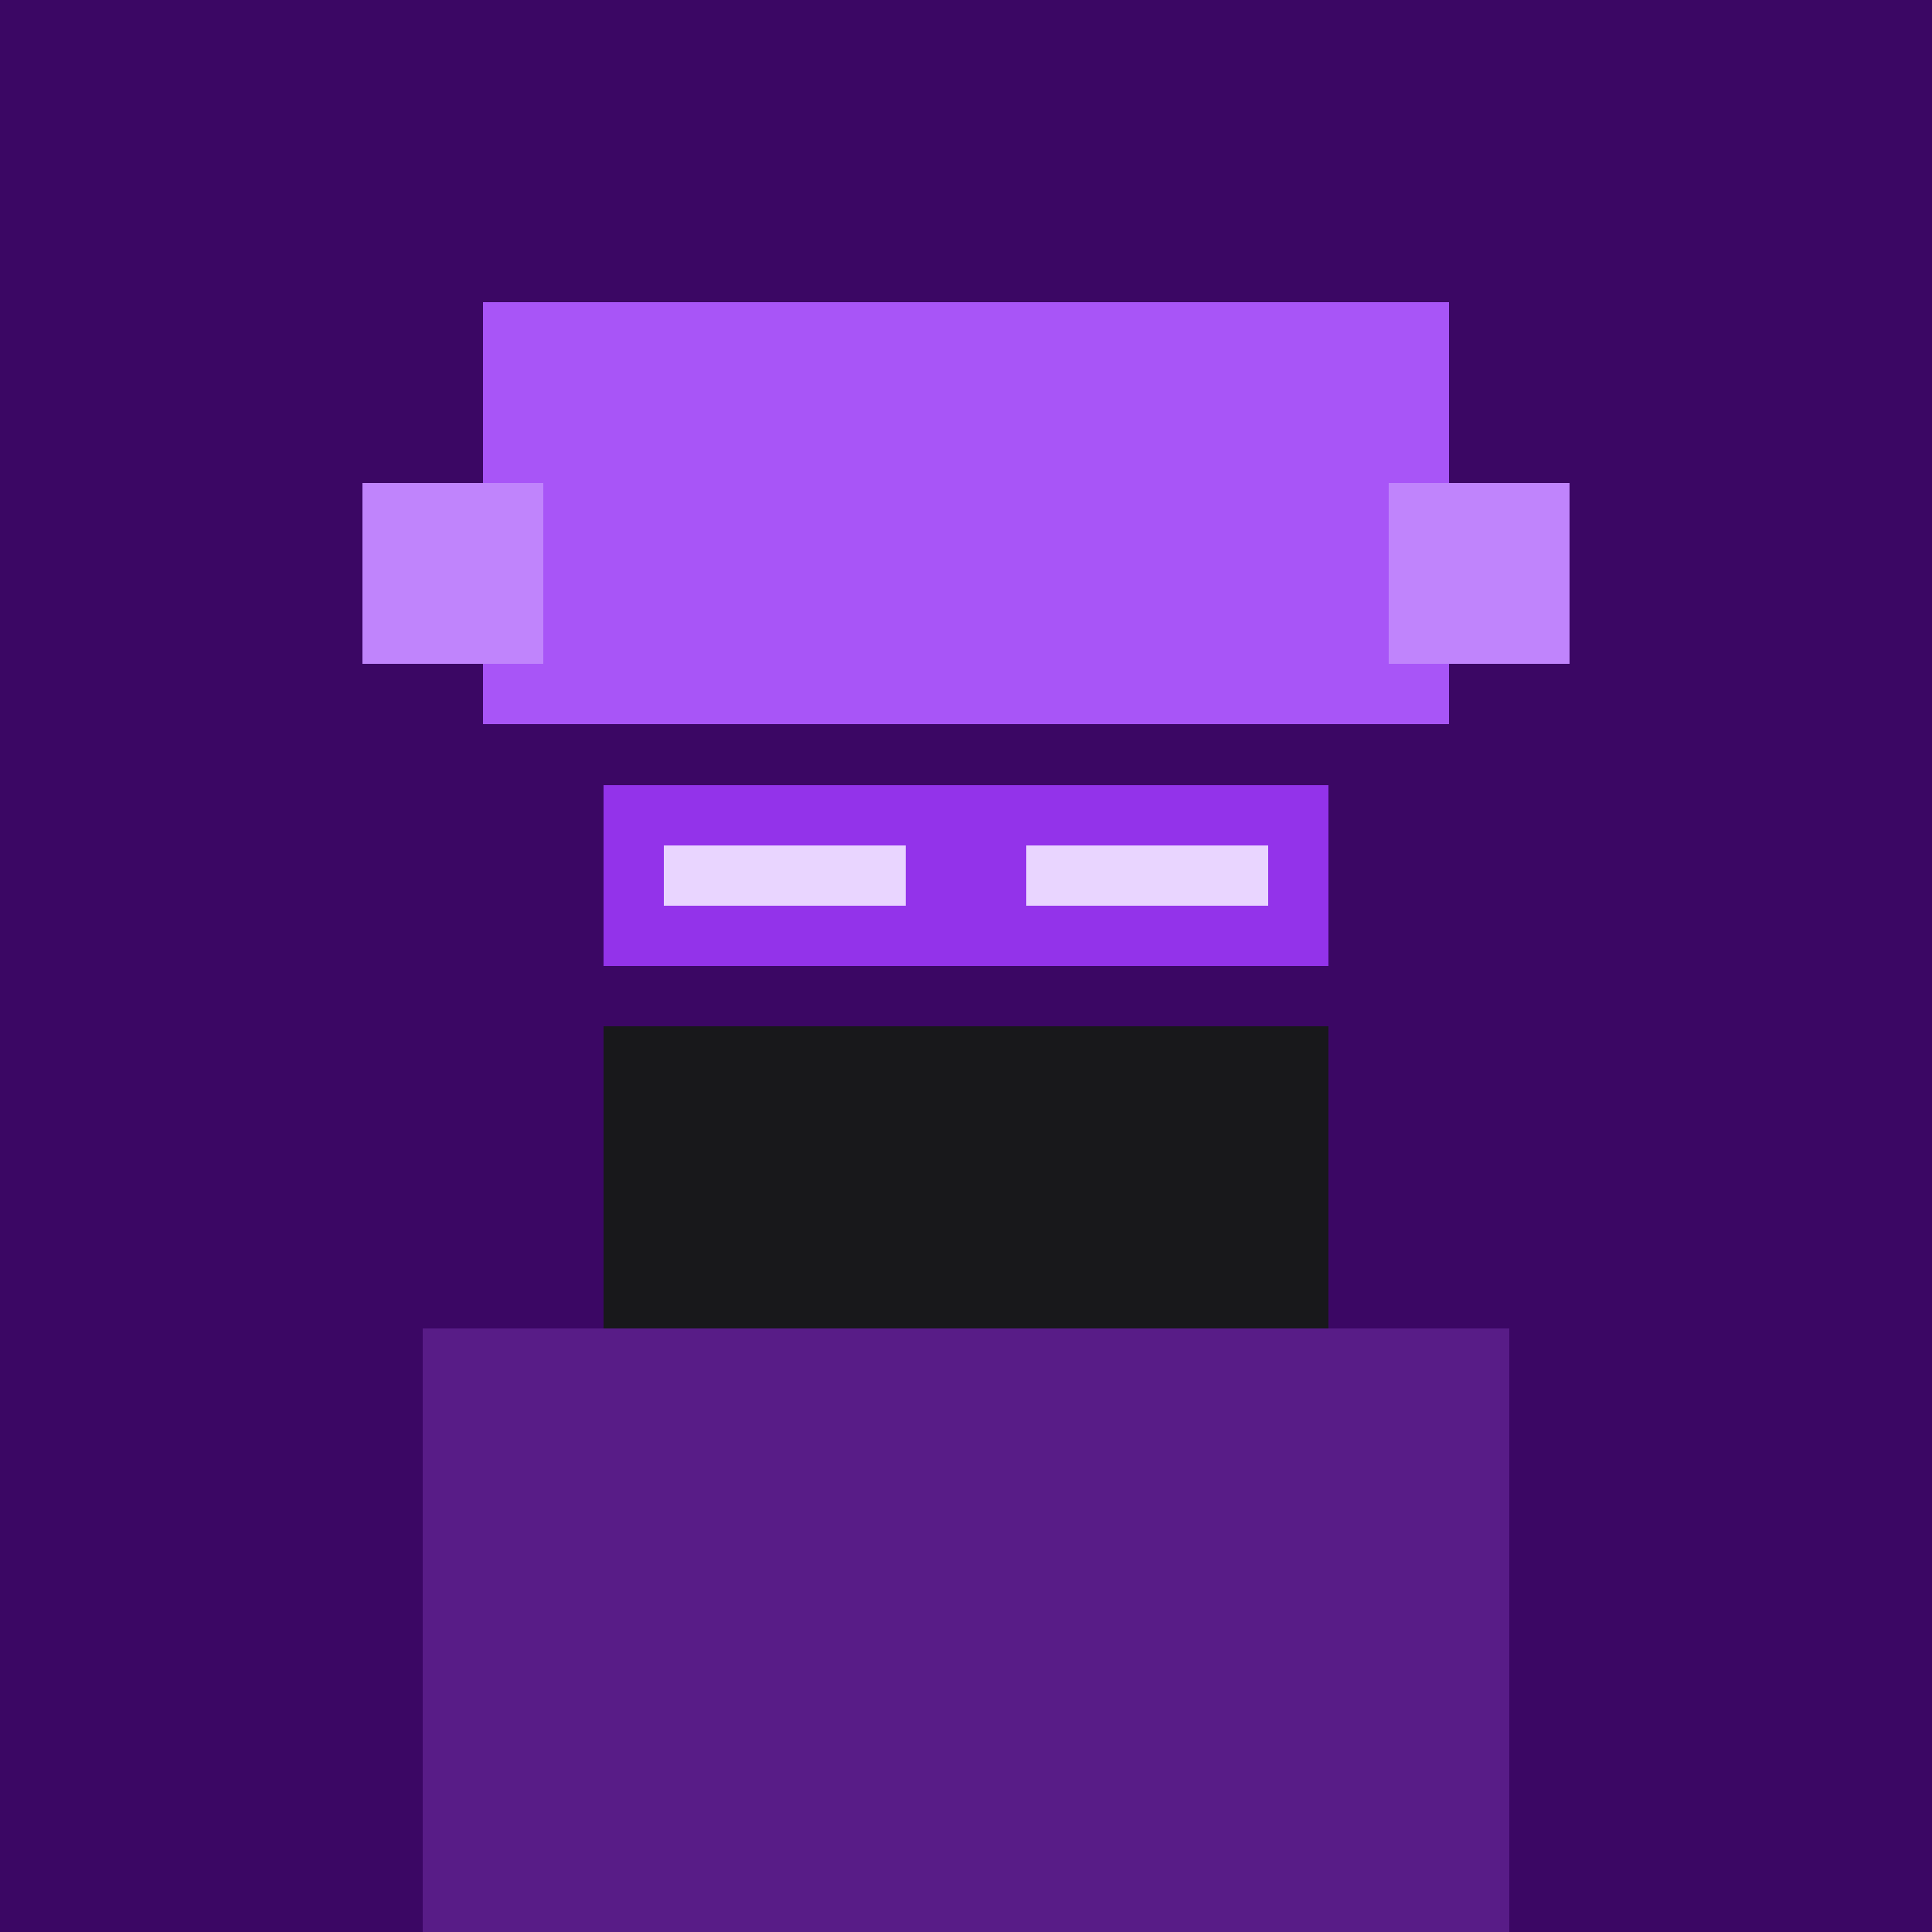
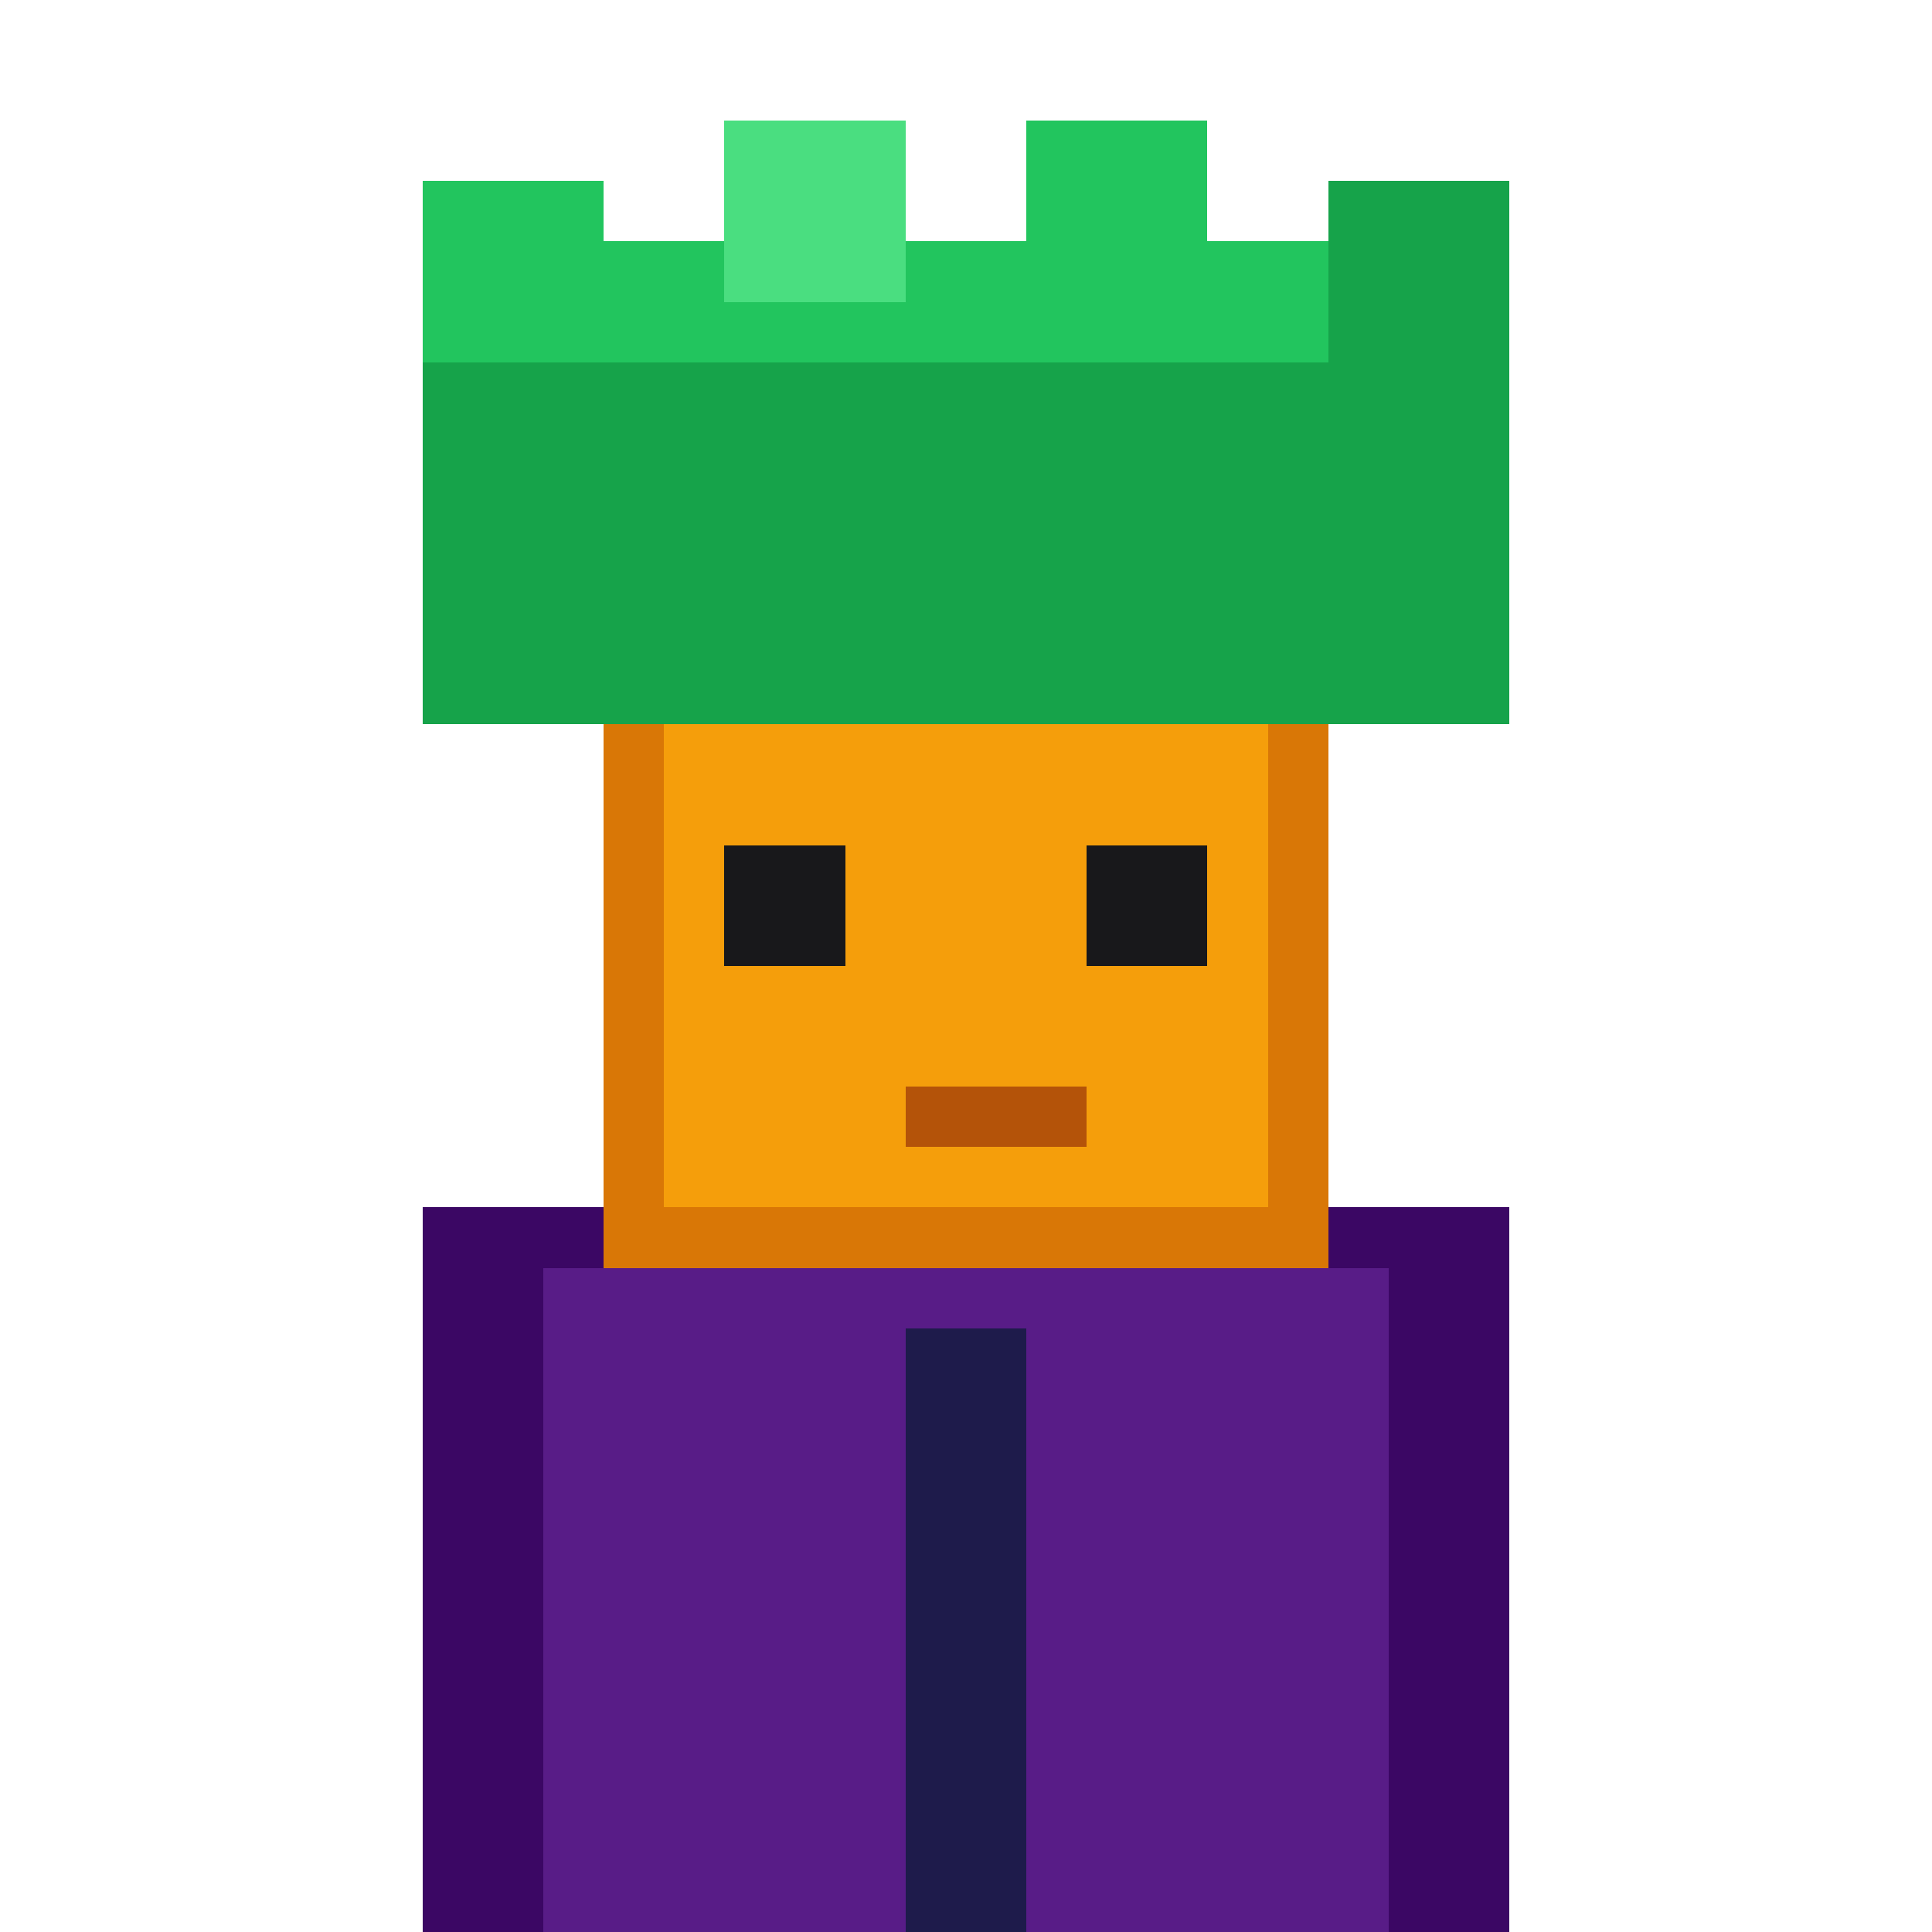
<svg xmlns="http://www.w3.org/2000/svg" viewBox="0 0 32 32" width="512" height="512" shape-rendering="crispEdges">
-   <rect width="32" height="32" fill="#3b0764" />
-   <path d="M7,22 h18 v10 h-18 z" fill="#581c87" />
-   <path d="M8,5 h16 v7 h-16 z" fill="#a855f7" />
-   <rect x="6" y="8" width="3" height="3" fill="#c084fc" />
-   <rect x="23" y="8" width="3" height="3" fill="#c084fc" />
-   <rect x="10" y="13" width="12" height="3" fill="#9333ea" />
-   <rect x="11" y="14" width="4" height="1" fill="#e9d5ff" />
-   <rect x="17" y="14" width="4" height="1" fill="#e9d5ff" />
-   <path d="M10,17 h12 v5 h-12 z" fill="#18181b" />
+   <rect width="32" height="32" fill="#ffffff" />
+   <path d="M7,20 h18 v12 h-18 z" fill="#3b0764" />
+   <path d="M9,21 h14 v11 h-14 z" fill="#581c87" />
+   <rect x="15" y="22" width="2" height="10" fill="#1e1b4b" />
+   <path d="M10,11 h12 v10 h-12 z" fill="#d97706" />
+   <path d="M11,12 h10 v8 h-10 z" fill="#f59e0b" />
+   <rect x="12" y="14" width="2" height="2" fill="#18181b" />
+   <rect x="18" y="14" width="2" height="2" fill="#18181b" />
+   <rect x="15" y="18" width="3" height="1" fill="#b45309" />
+   <path d="M7,5 h18 v7 h-18 z" fill="#16a34a" />
+   <path d="M8,4 h16 v2 h-16 z" fill="#22c55e" />
+   <rect x="7" y="3" width="3" height="3" fill="#22c55e" />
+   <rect x="12" y="2" width="3" height="3" fill="#4ade80" />
+   <rect x="17" y="2" width="3" height="3" fill="#22c55e" />
+   <rect x="22" y="3" width="3" height="3" fill="#16a34a" />
</svg>
